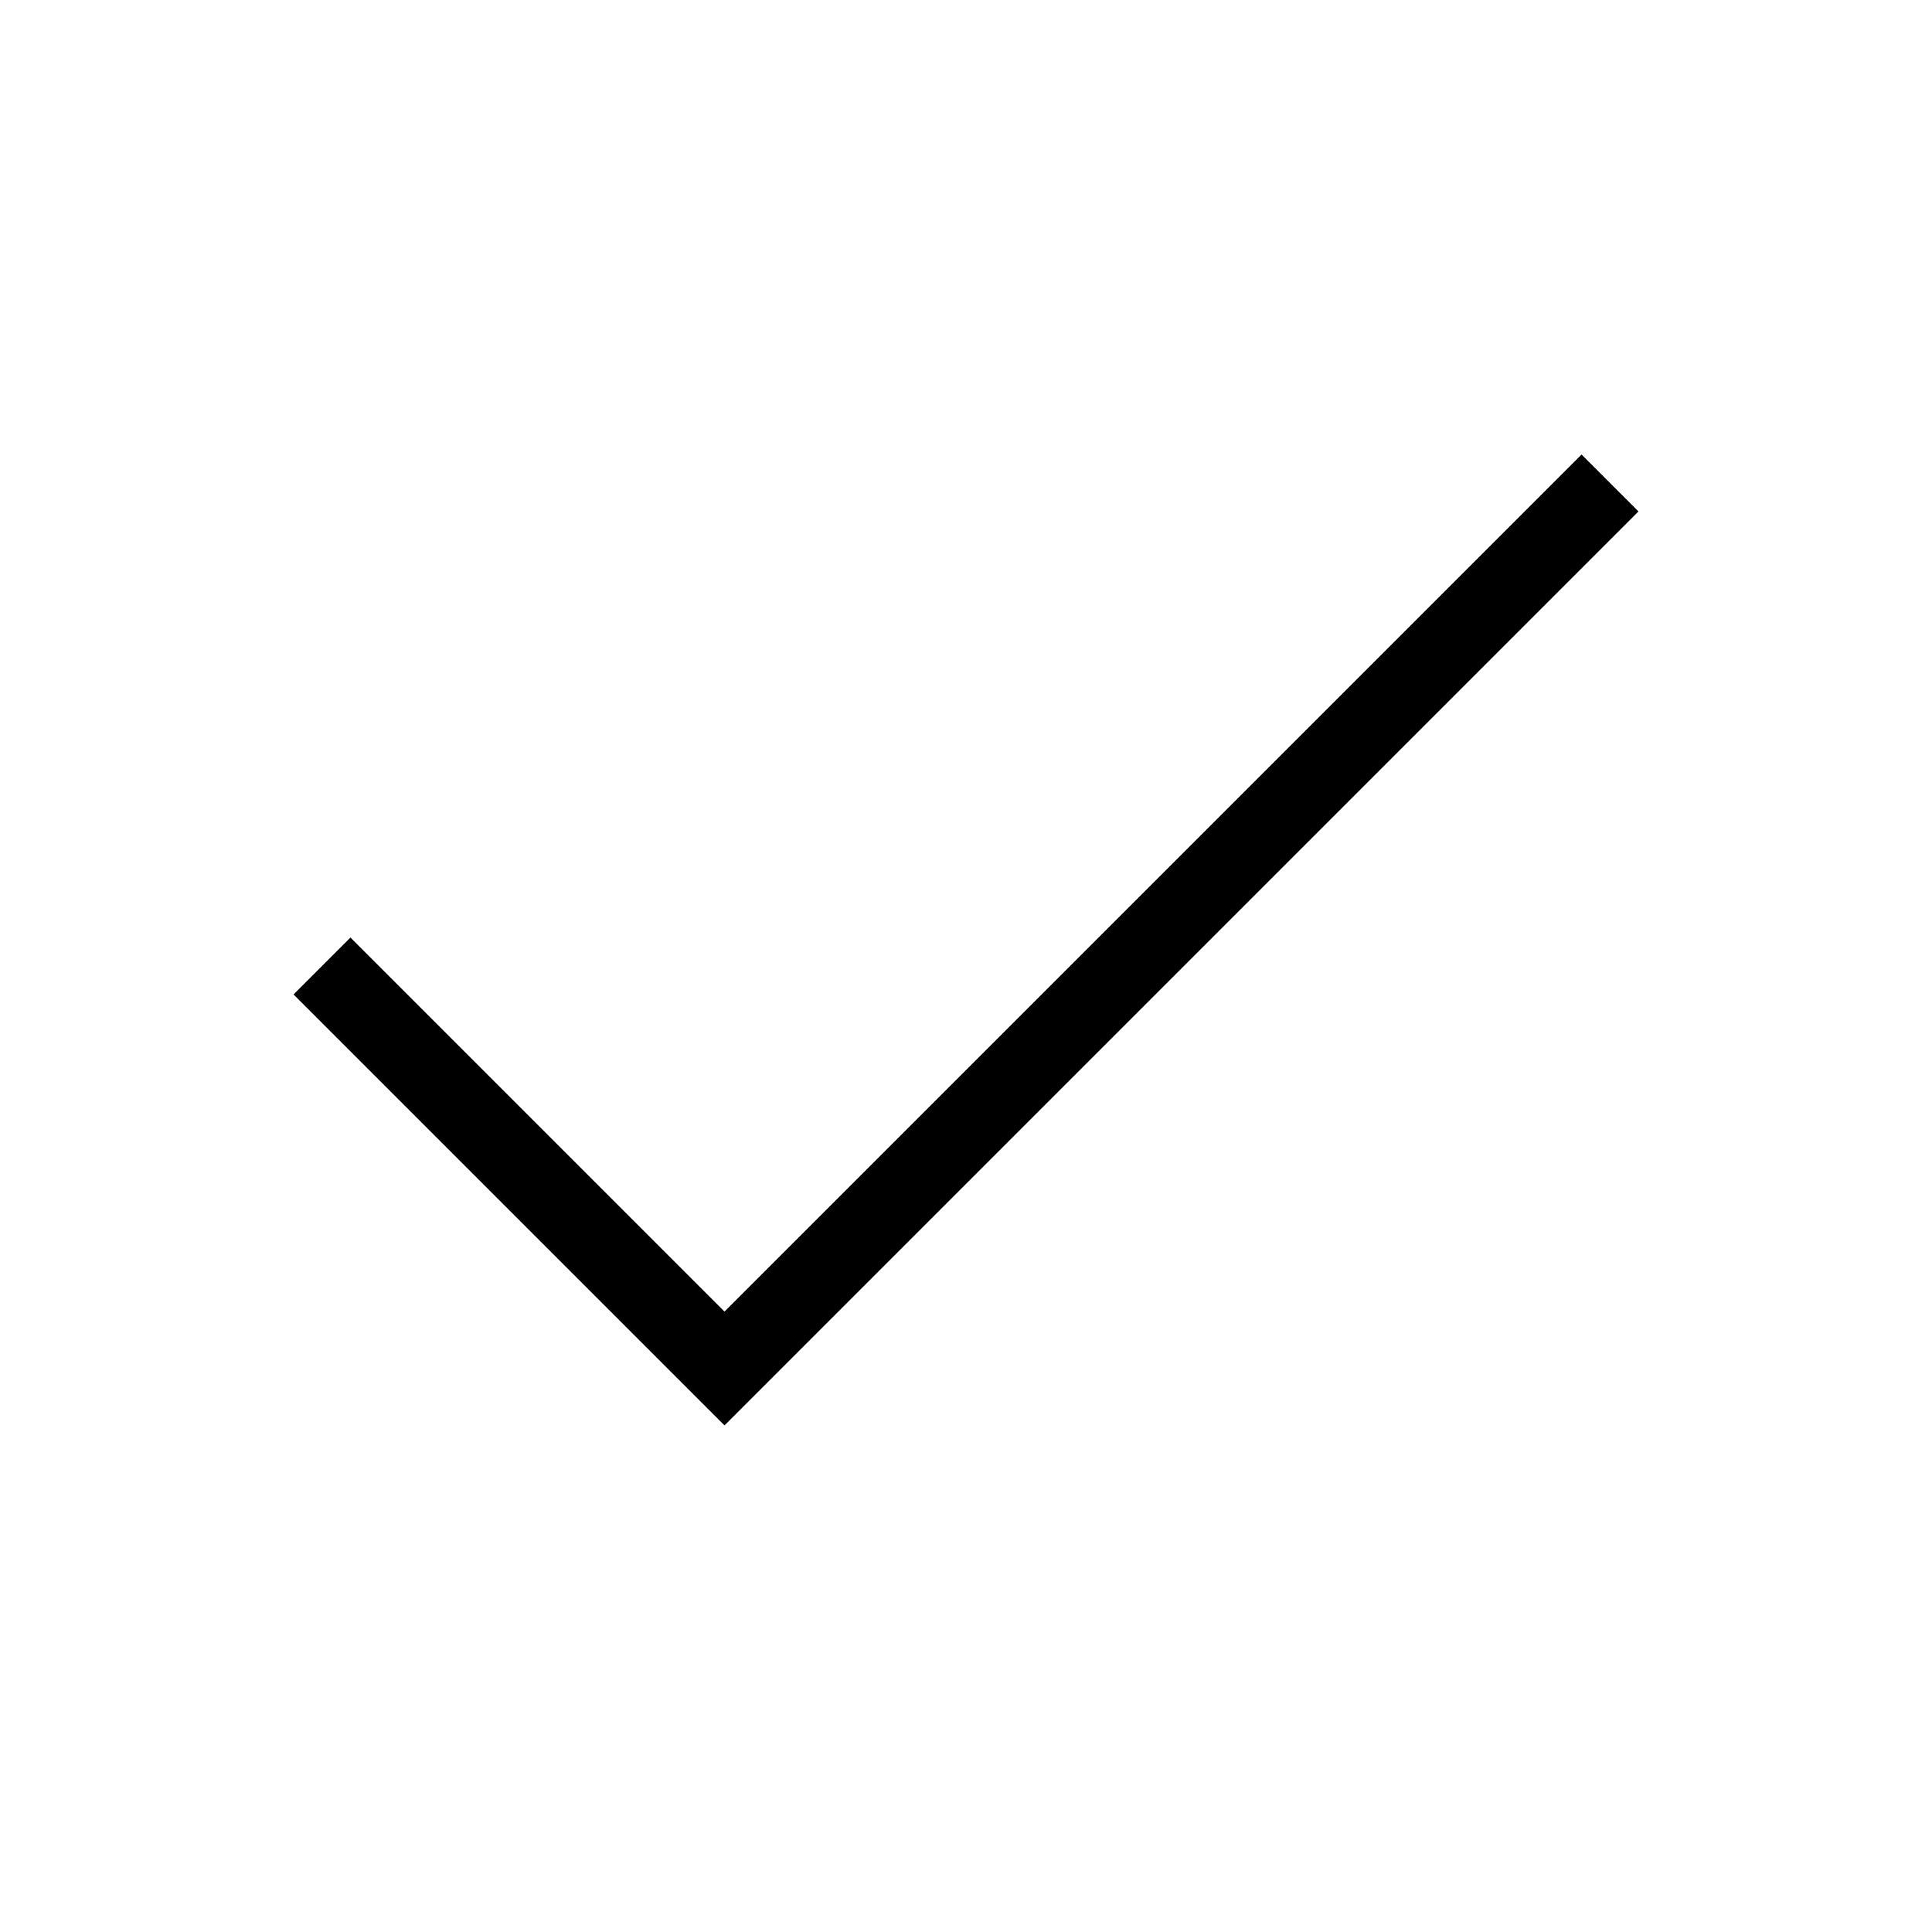
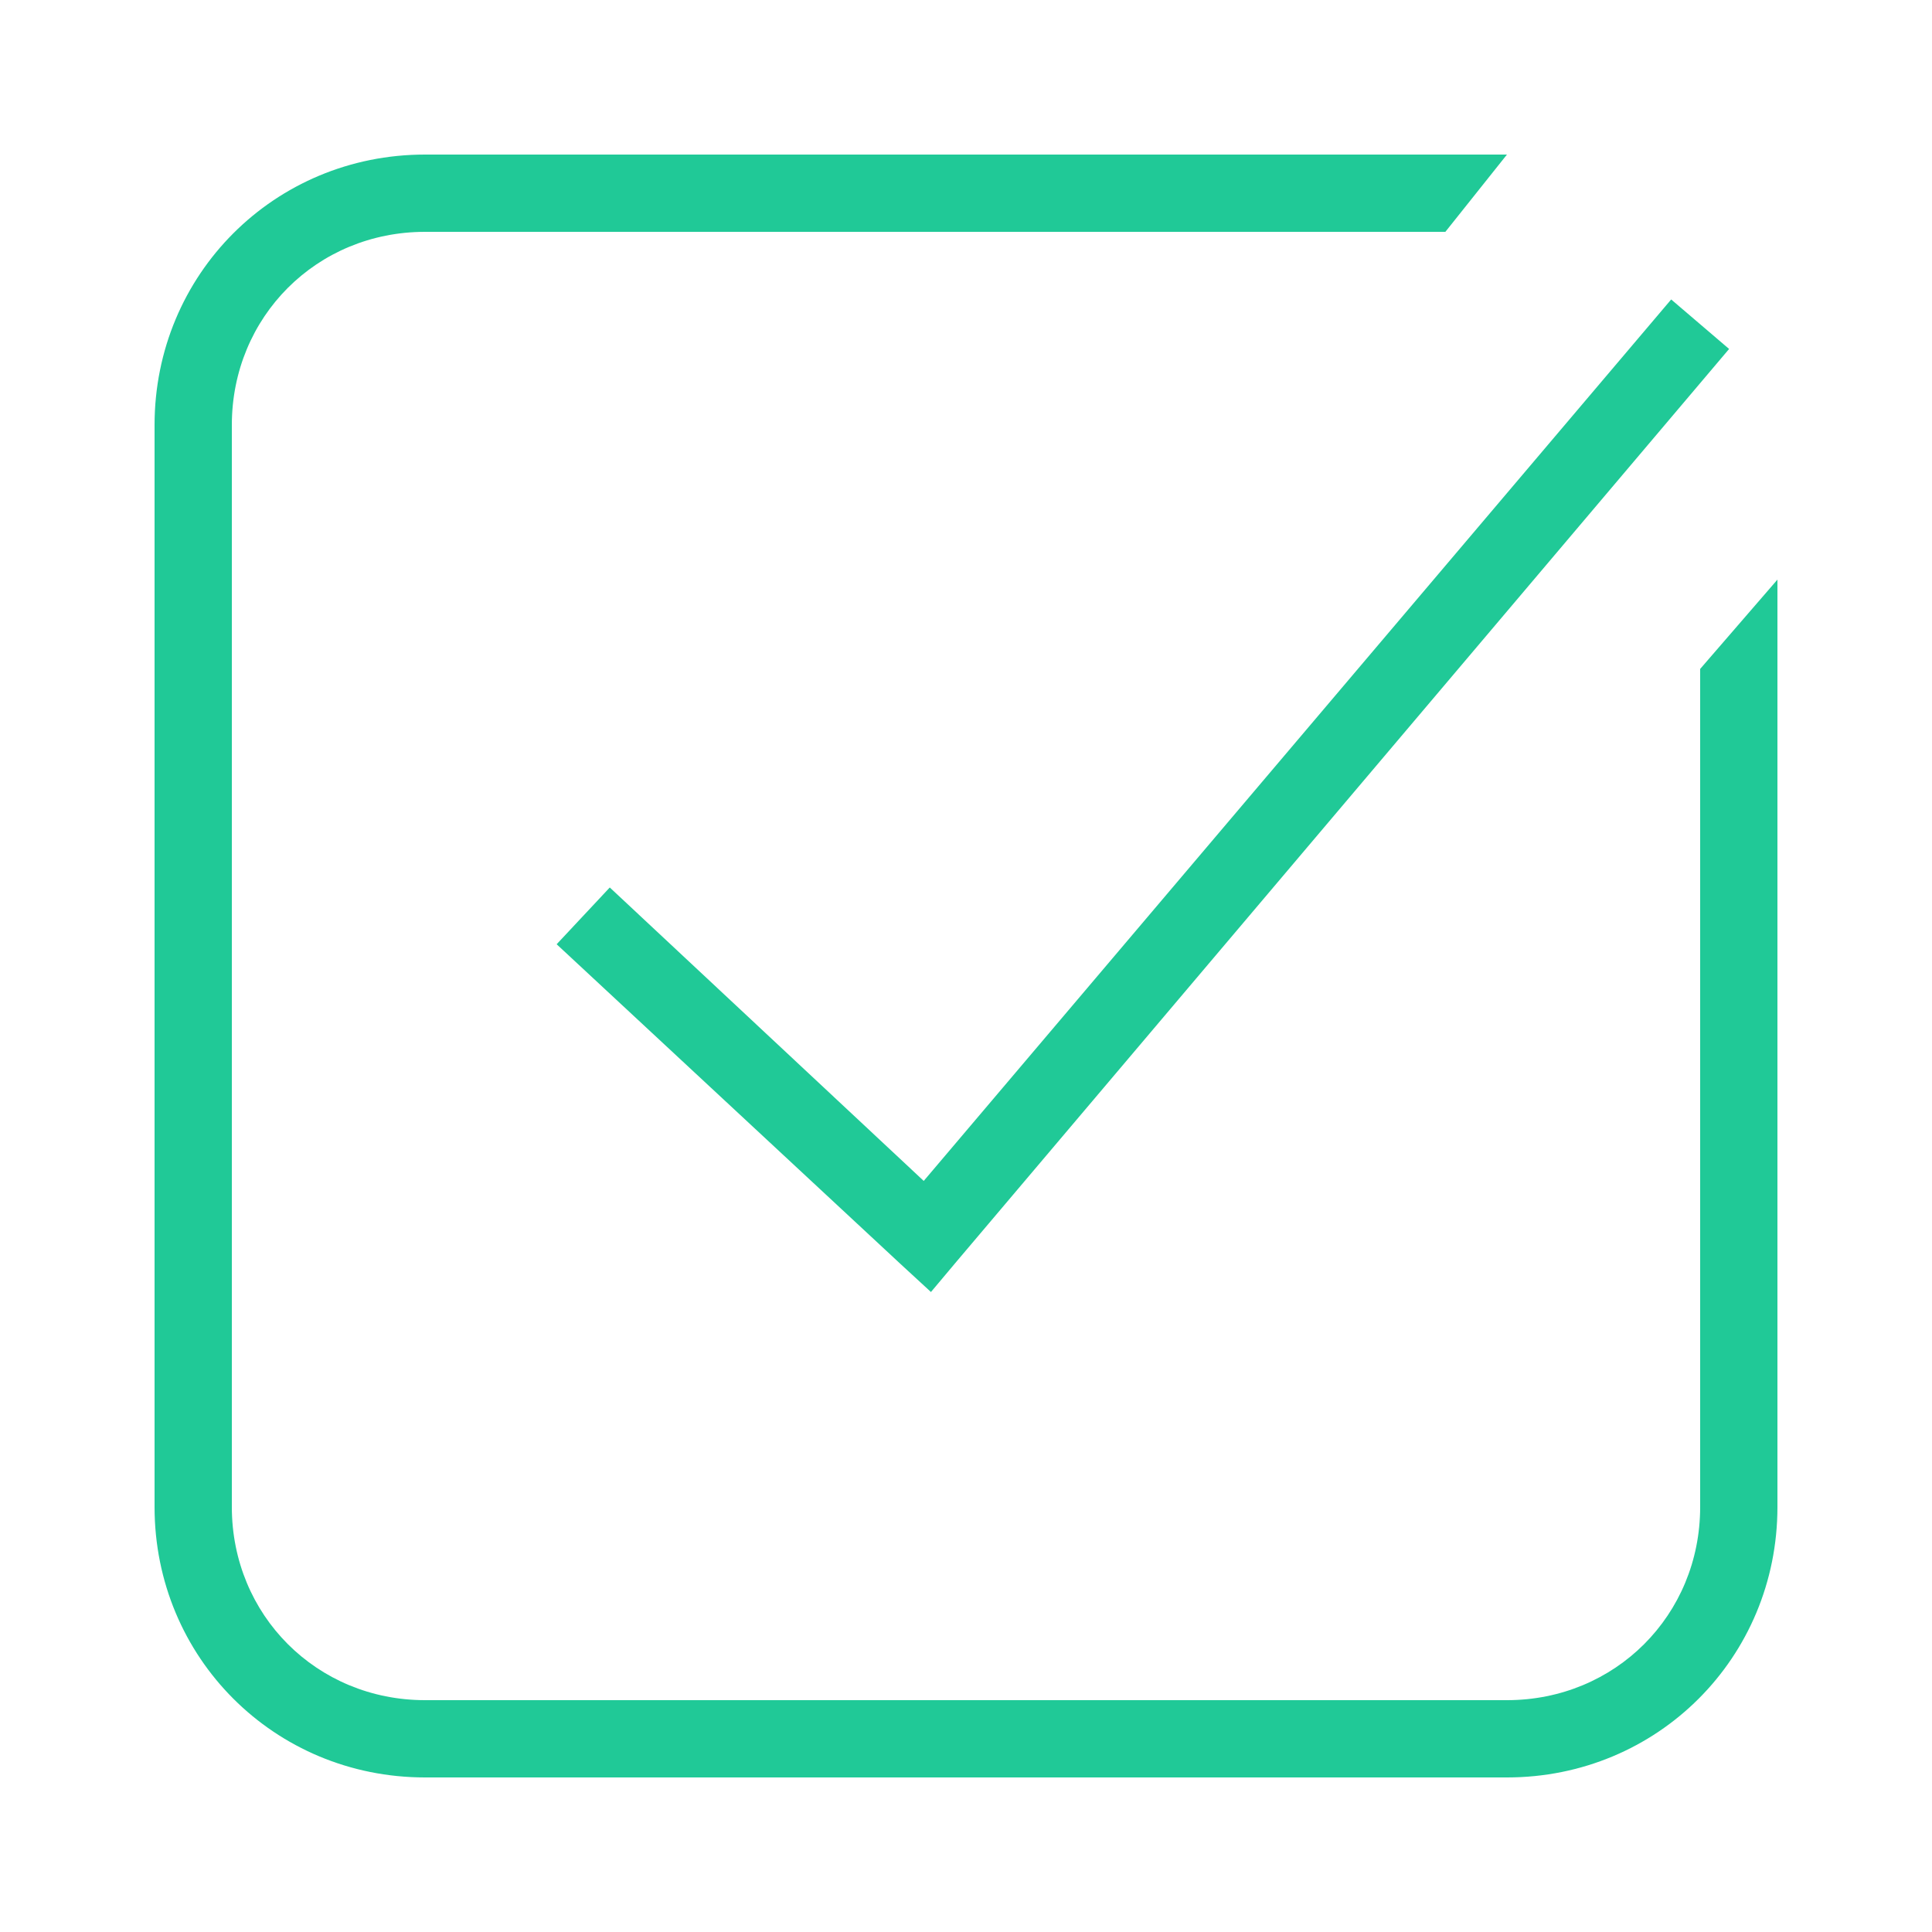
- <svg xmlns="http://www.w3.org/2000/svg" fill="none" shapeRendering="geometricPrecision" stroke="currentColor" strokeLinecap="round" strokeLinejoin="round" strokeWidth="1.5" viewBox="0 0 24 24" width="14" height="14" version="1.1" id="svg4">
-   <defs id="defs8" />
-   <path d="M20 6L9 17l-5-5" id="path2" />
+ <svg xmlns="http://www.w3.org/2000/svg" viewBox="0,0,256,256" width="50px" height="50px" fill-rule="nonzero">
+   <g fill="#20c997" fill-rule="nonzero" stroke="none" stroke-width="1" stroke-linecap="butt" stroke-linejoin="miter" stroke-miterlimit="10" stroke-dasharray="" stroke-dashoffset="0" font-family="none" font-weight="none" font-size="none" text-anchor="none" style="mix-blend-mode: normal">
+     <g transform="scale(5.12,5.12)">
+       <path d="M11,4c-3.898,0 -7,3.102 -7,7v28c0,3.898 3.102,7 7,7h28c3.898,0 7,-3.102 7,-7v-24l-2,2.312v21.688c0,2.801 -2.199,5 -5,5h-28c-2.801,0 -5,-2.199 -5,-5v-28c0,-2.801 2.199,-5 5,-5h26.406l1.594,-2zM43.25,7.75l-19.344,22.812l-8.125,-7.594l-1.375,1.469l8.906,8.281l0.781,0.719l0.656,-0.781l20,-23.625z" />
+     </g>
+   </g>
</svg>
